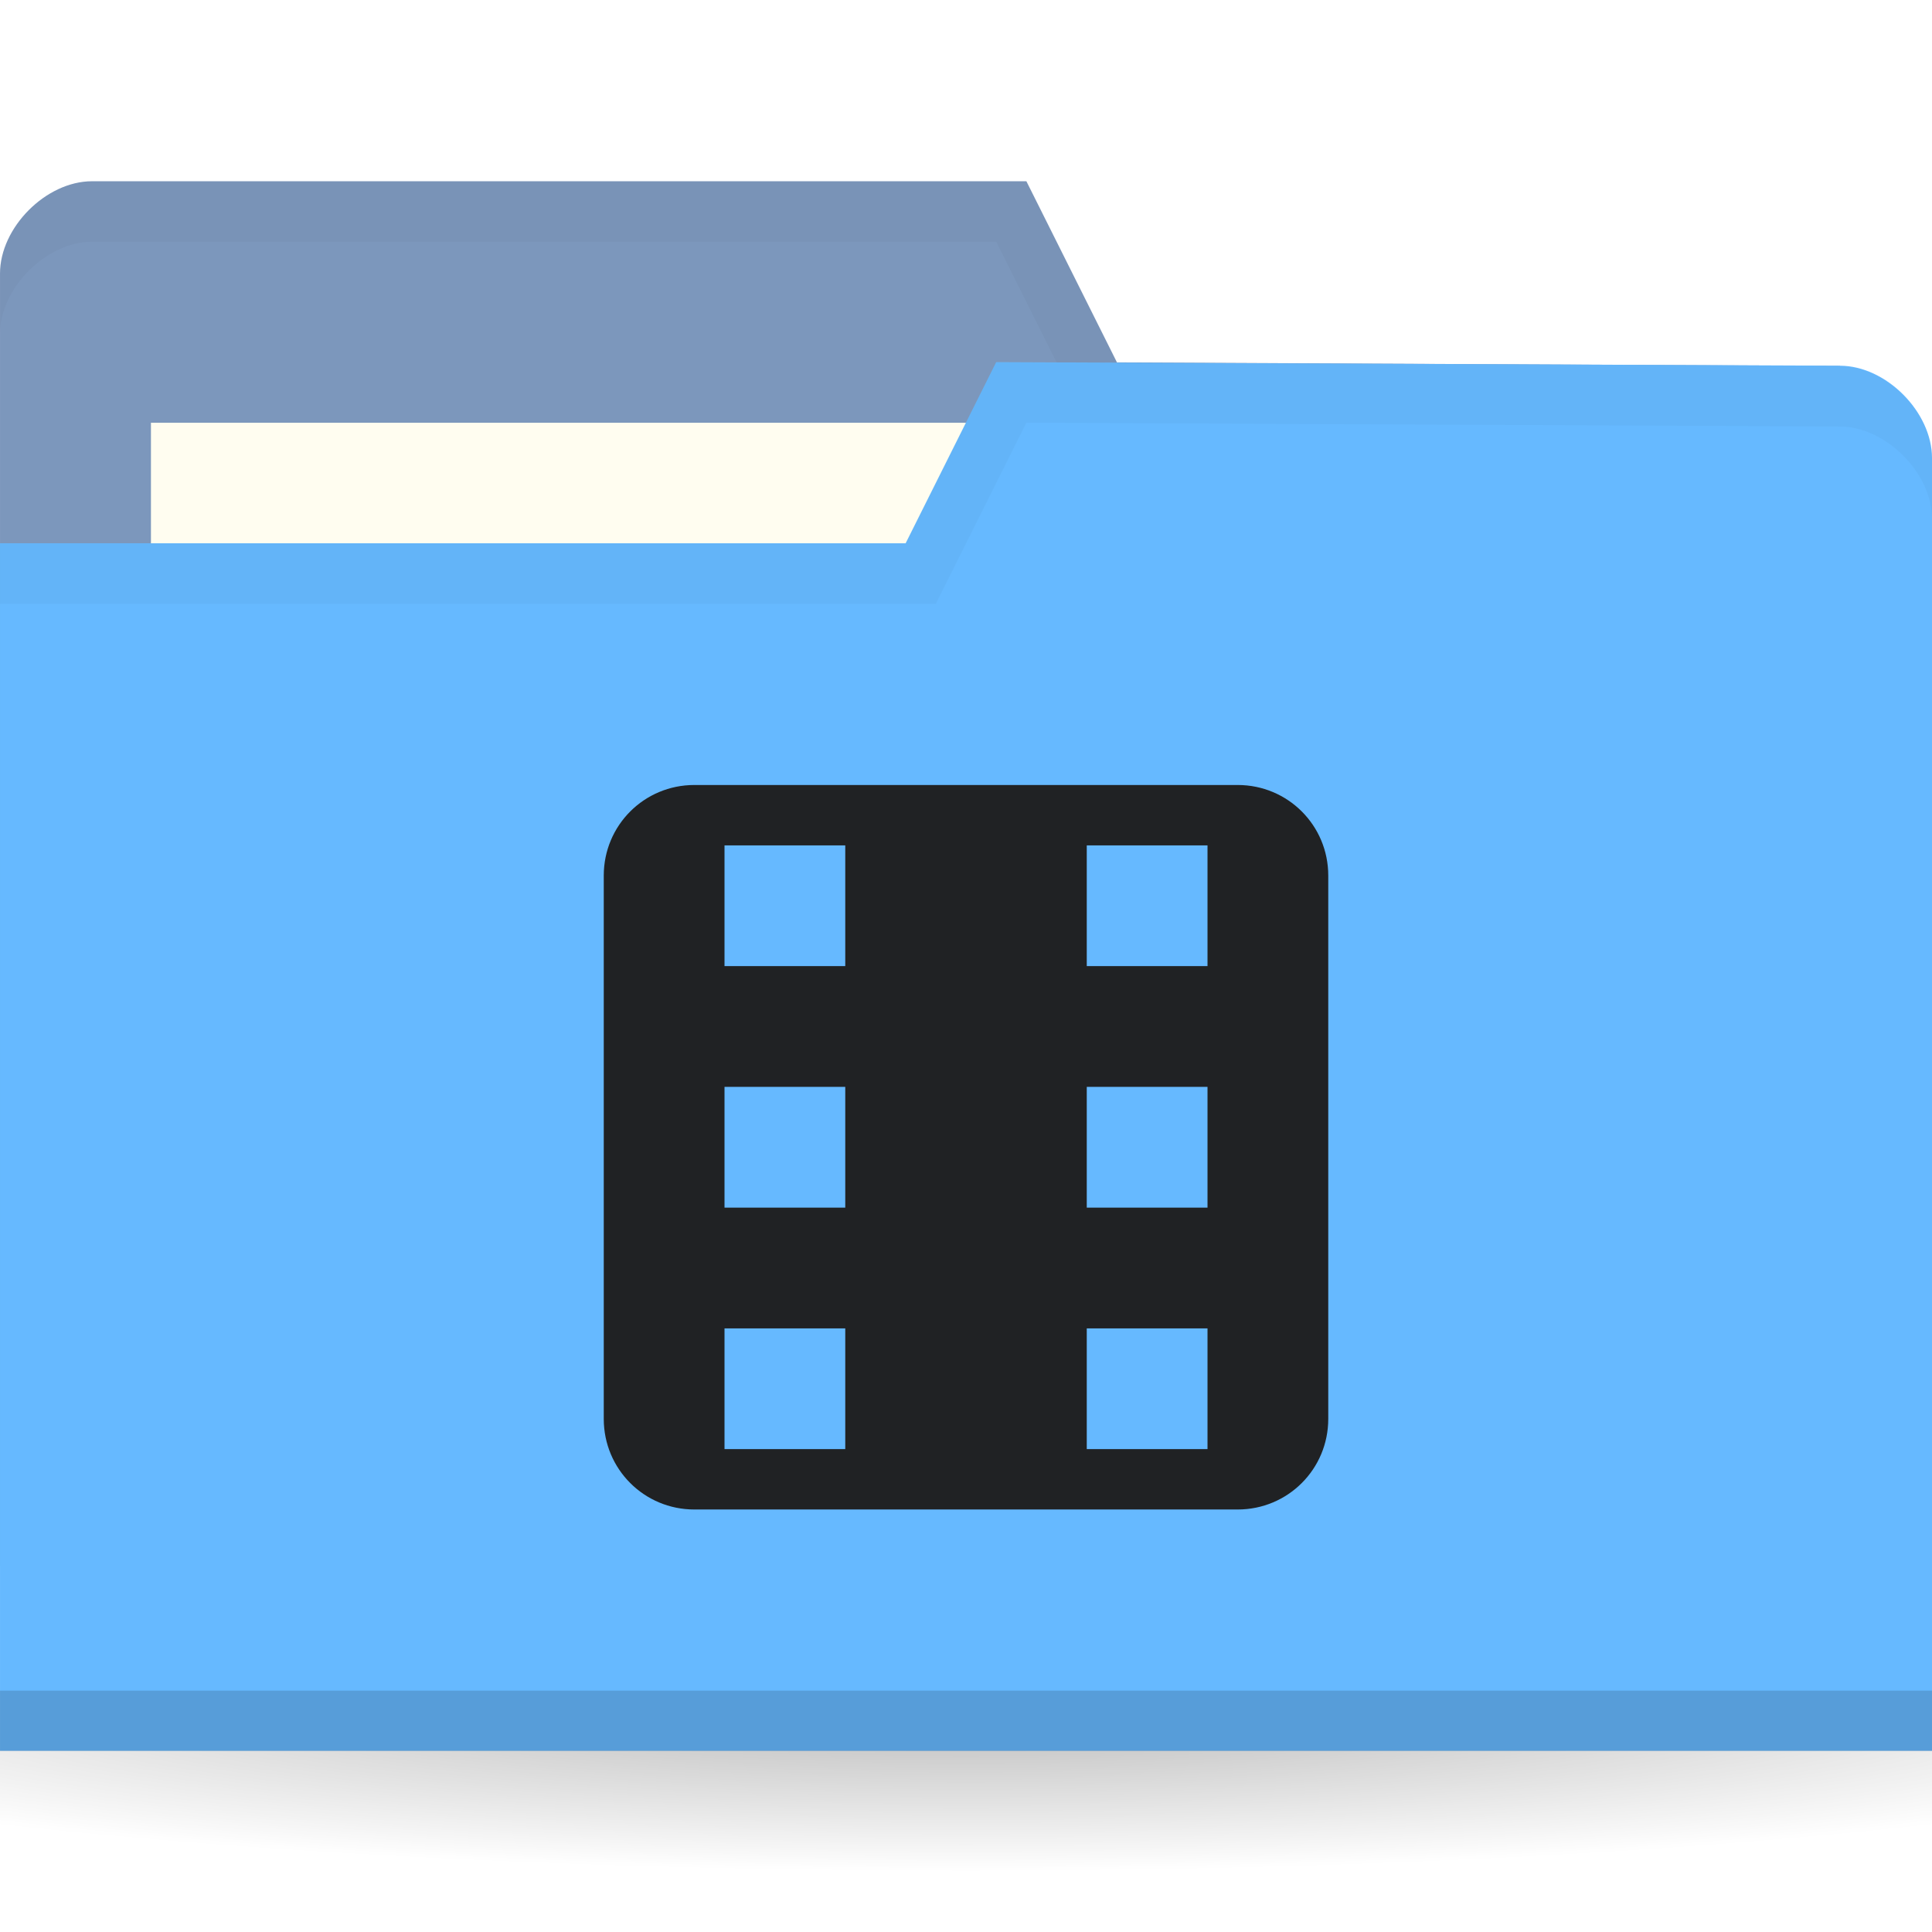
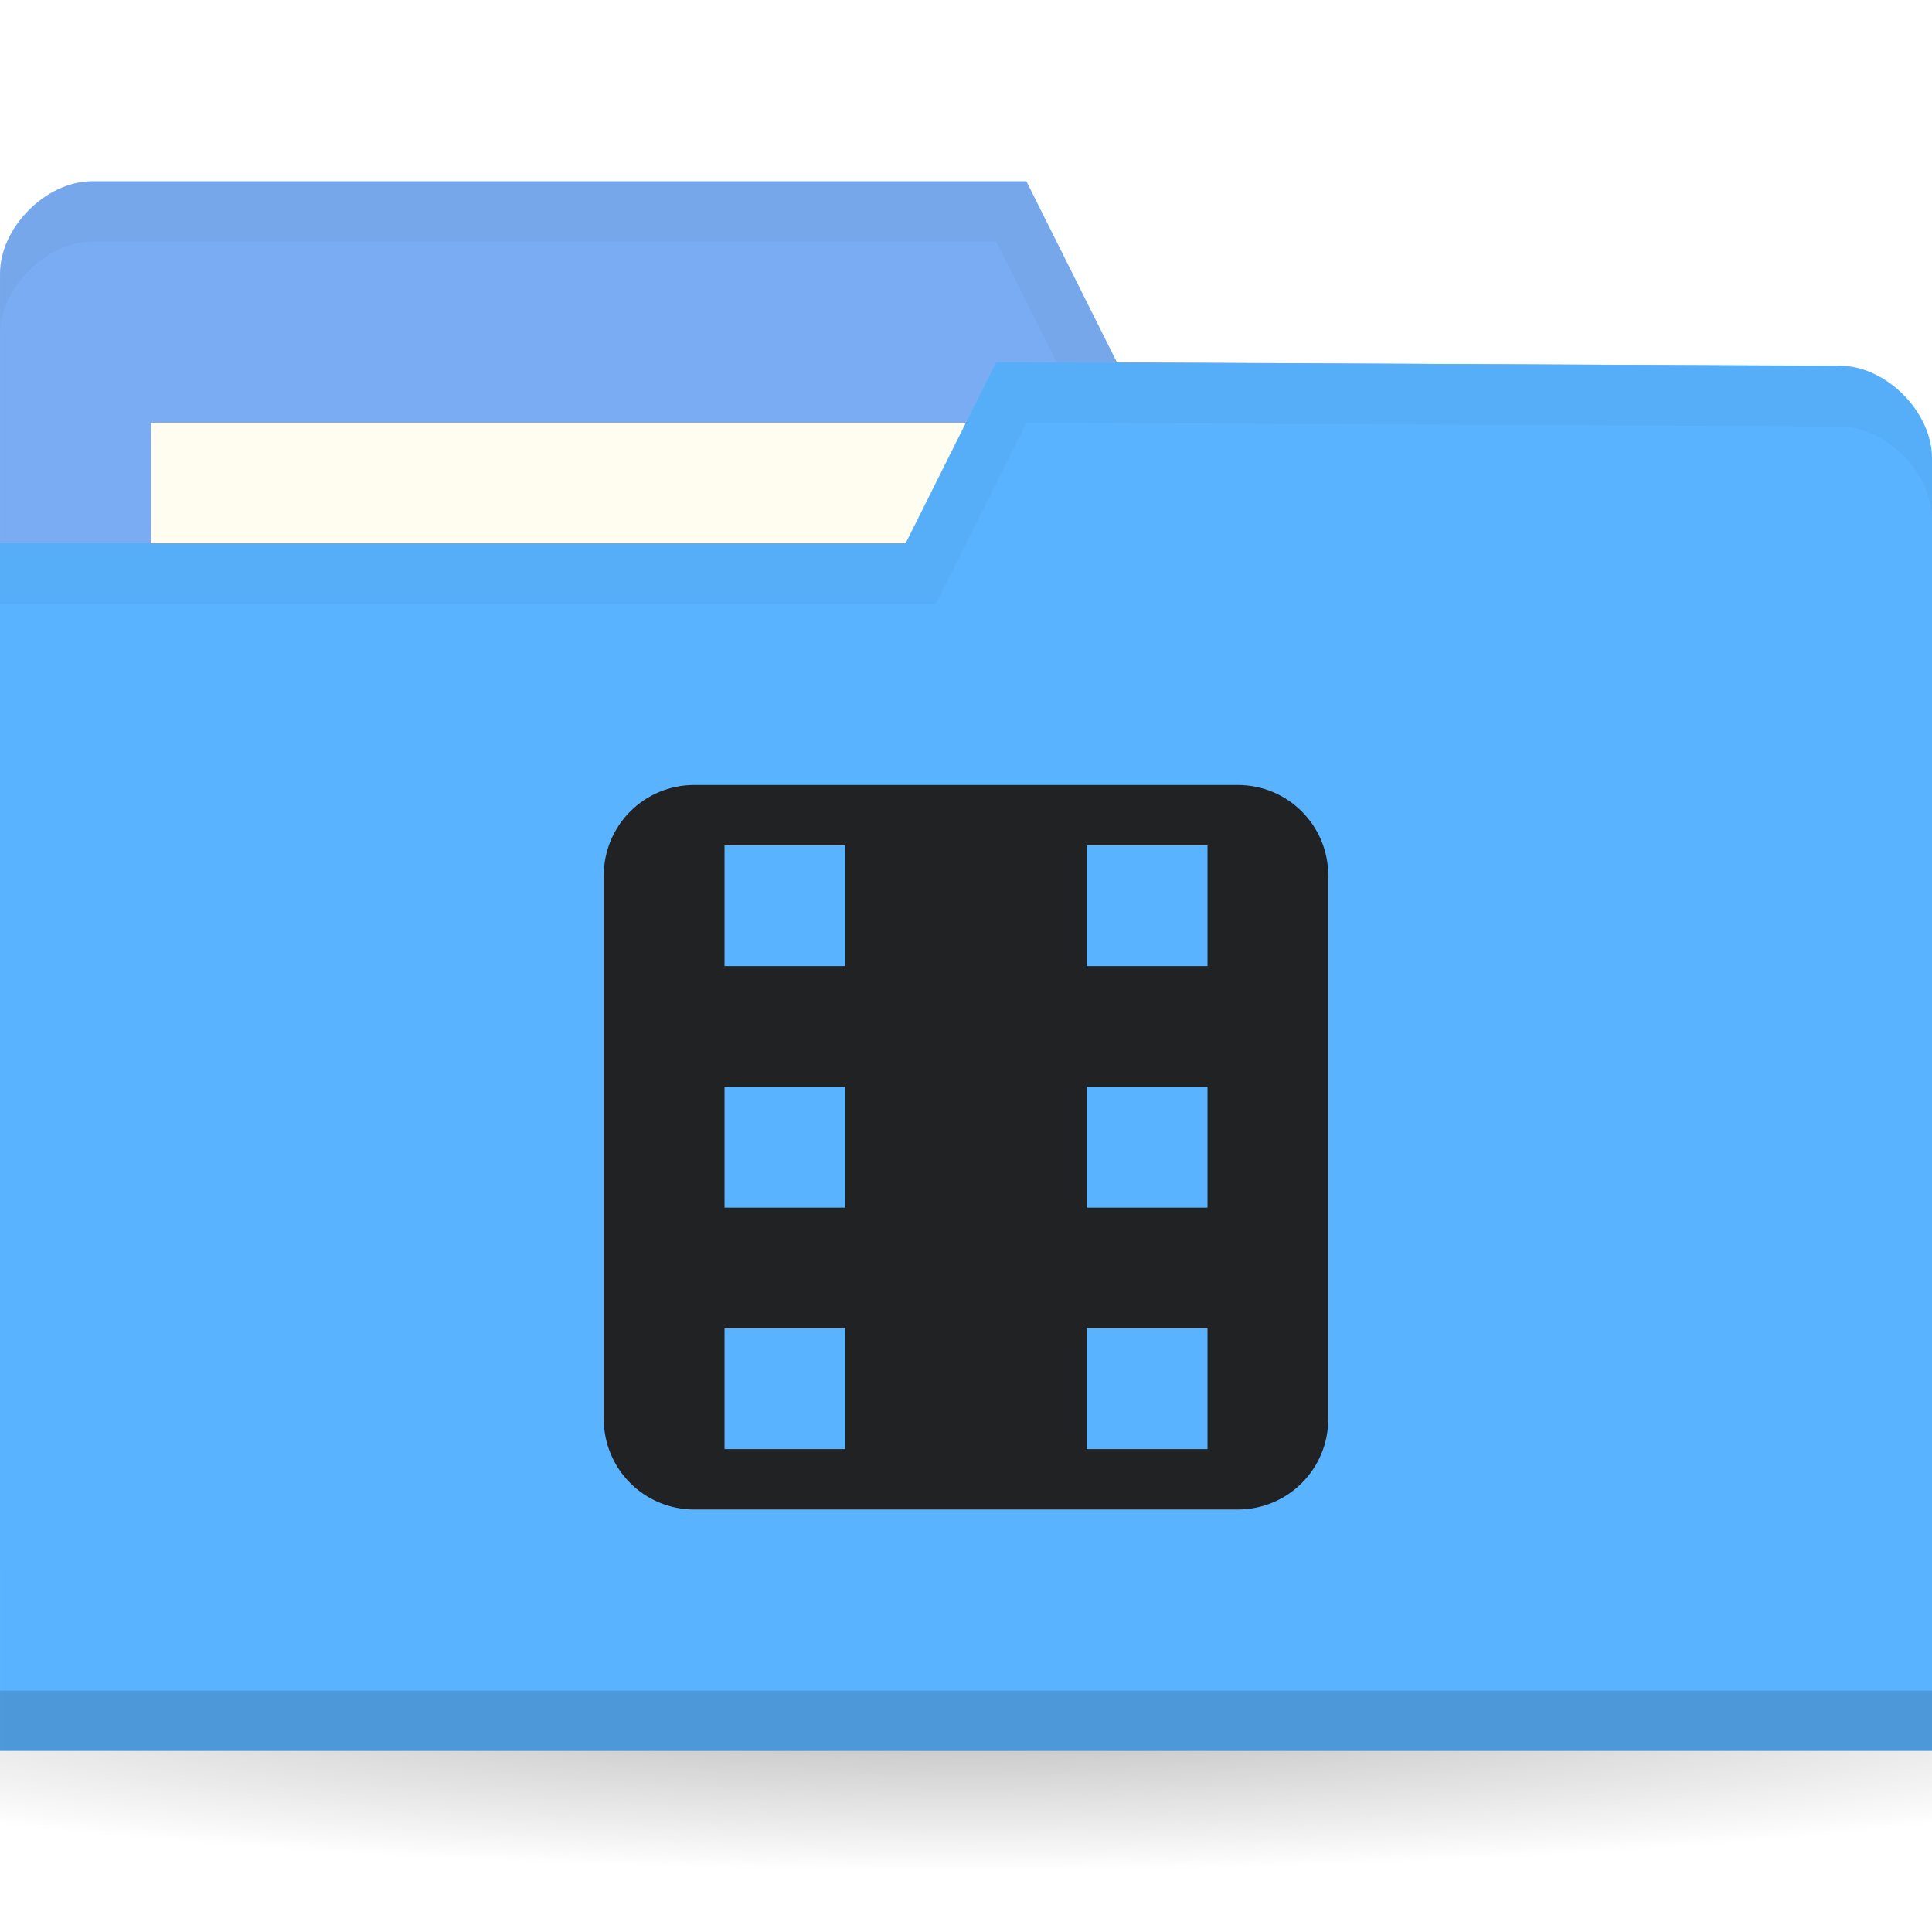
<svg xmlns="http://www.w3.org/2000/svg" viewBox="0 0 32 32">
  <defs>
    <radialGradient id="radialGradient3031" gradientUnits="userSpaceOnUse" gradientTransform="matrix(1,0,0,0.1044776,0,50.59701)" cx="32.5" cy="56.5" r="33.5">
      <stop style="stop-color:#000;stop-opacity:1" />
      <stop offset="1" style="stop-color:#000;stop-opacity:0" />
    </radialGradient>
  </defs>
  <g transform="translate(0,-1020.362)">
    <path d="m 66 56.5 a 33.5 3.5 0 1 1 -67 0 33.5 3.5 0 1 1 67 0 z" transform="matrix(0.7164179,0,0,0.8571429,-7.283582,999.9336)" style="fill:url(#radialGradient3031);opacity:0.3;fill-opacity:1;stroke:none" />
    <g transform="matrix(0.5,0,0,0.5,20.82363,508.499)">
-       <path d="m -41.647 1032.79 0 42.823 64 0 0 -21.412 -3.048 -18.353 -23.952 -0.118 -3 -6 -30.952 0 c -1.524 0 -3.048 1.53 -3.048 3.059 z" style="fill:#7c97bc;fill-opacity:1;stroke:none" />
+       <path d="m -41.647 1032.79 0 42.823 64 0 0 -21.412 -3.048 -18.353 -23.952 -0.118 -3 -6 -30.952 0 c -1.524 0 -3.048 1.53 -3.048 3.059 z" style="fill:#79acf2;fill-opacity:1;stroke:none" />
      <rect y="1037.73" x="-36.647" height="11.882" width="31.571" style="fill:#fffdf0;fill-opacity:1;stroke:none" />
      <path d="m -38.585 1029.73 c -1.524 0 -3.063 1.533 -3.063 3.063 l 0 2 c 0 -1.529 1.539 -3.063 3.063 -3.063 l 29.938 0 3 6 24.938 0.125 3.063 18.344 0 -2 -3.063 -18.344 -23.938 -0.125 -3 -6 z" style="fill:#000;opacity:0.03;fill-opacity:1;stroke:none" />
-       <path d="m 22.353 1038.9 0 42.823 -64 0 0 -40 30 0 3 -6 27.952 0.118 c 1.524 0 3.048 1.53 3.048 3.059 z" style="fill:#66b9ff;fill-opacity:1;stroke:none" />
+       <path d="m 22.353 1038.9 0 42.823 -64 0 0 -40 30 0 3 -6 27.952 0.118 c 1.524 0 3.048 1.53 3.048 3.059 z" style="fill:#59B3FF;fill-opacity:1;stroke:none" />
      <path d="m -41.647 1079.73 0 2 64 0 0 -2 z" style="fill:#000;opacity:0.15;fill-opacity:1;stroke:none" />
      <path d="m -8.647 1035.73 -3 6 -30 0 0 2 31 0 3 -6 26.938 0.125 c 1.524 0 3.063 1.533 3.063 3.063 l 0 -2 c 0 -1.529 -1.539 -3.063 -3.063 -3.063 z" style="fill:#000;opacity:0.03;fill-opacity:1;stroke:none" />
      <path d="m -18.647 1049.73 c -1.662 0 -3 1.338 -3 3 l 0 18 c 0 1.662 1.338 3 3 3 l 18 0 c 1.662 0 3 -1.338 3 -3 l 0 -18 c 0 -1.662 -1.338 -3 -3 -3 z m 1 2 4 0 0 4 -4 0 z m 12 0 4 0 0 4 -4 0 z m -12 8 4 0 0 4 -4 0 z m 12 0 4 0 0 4 -4 0 z m -12 8 4 0 0 4 -4 0 z m 12 0 4 0 0 4 -4 0 z" style="fill:#202224;opacity:1;fill-opacity:1" />
    </g>
  </g>
</svg>
